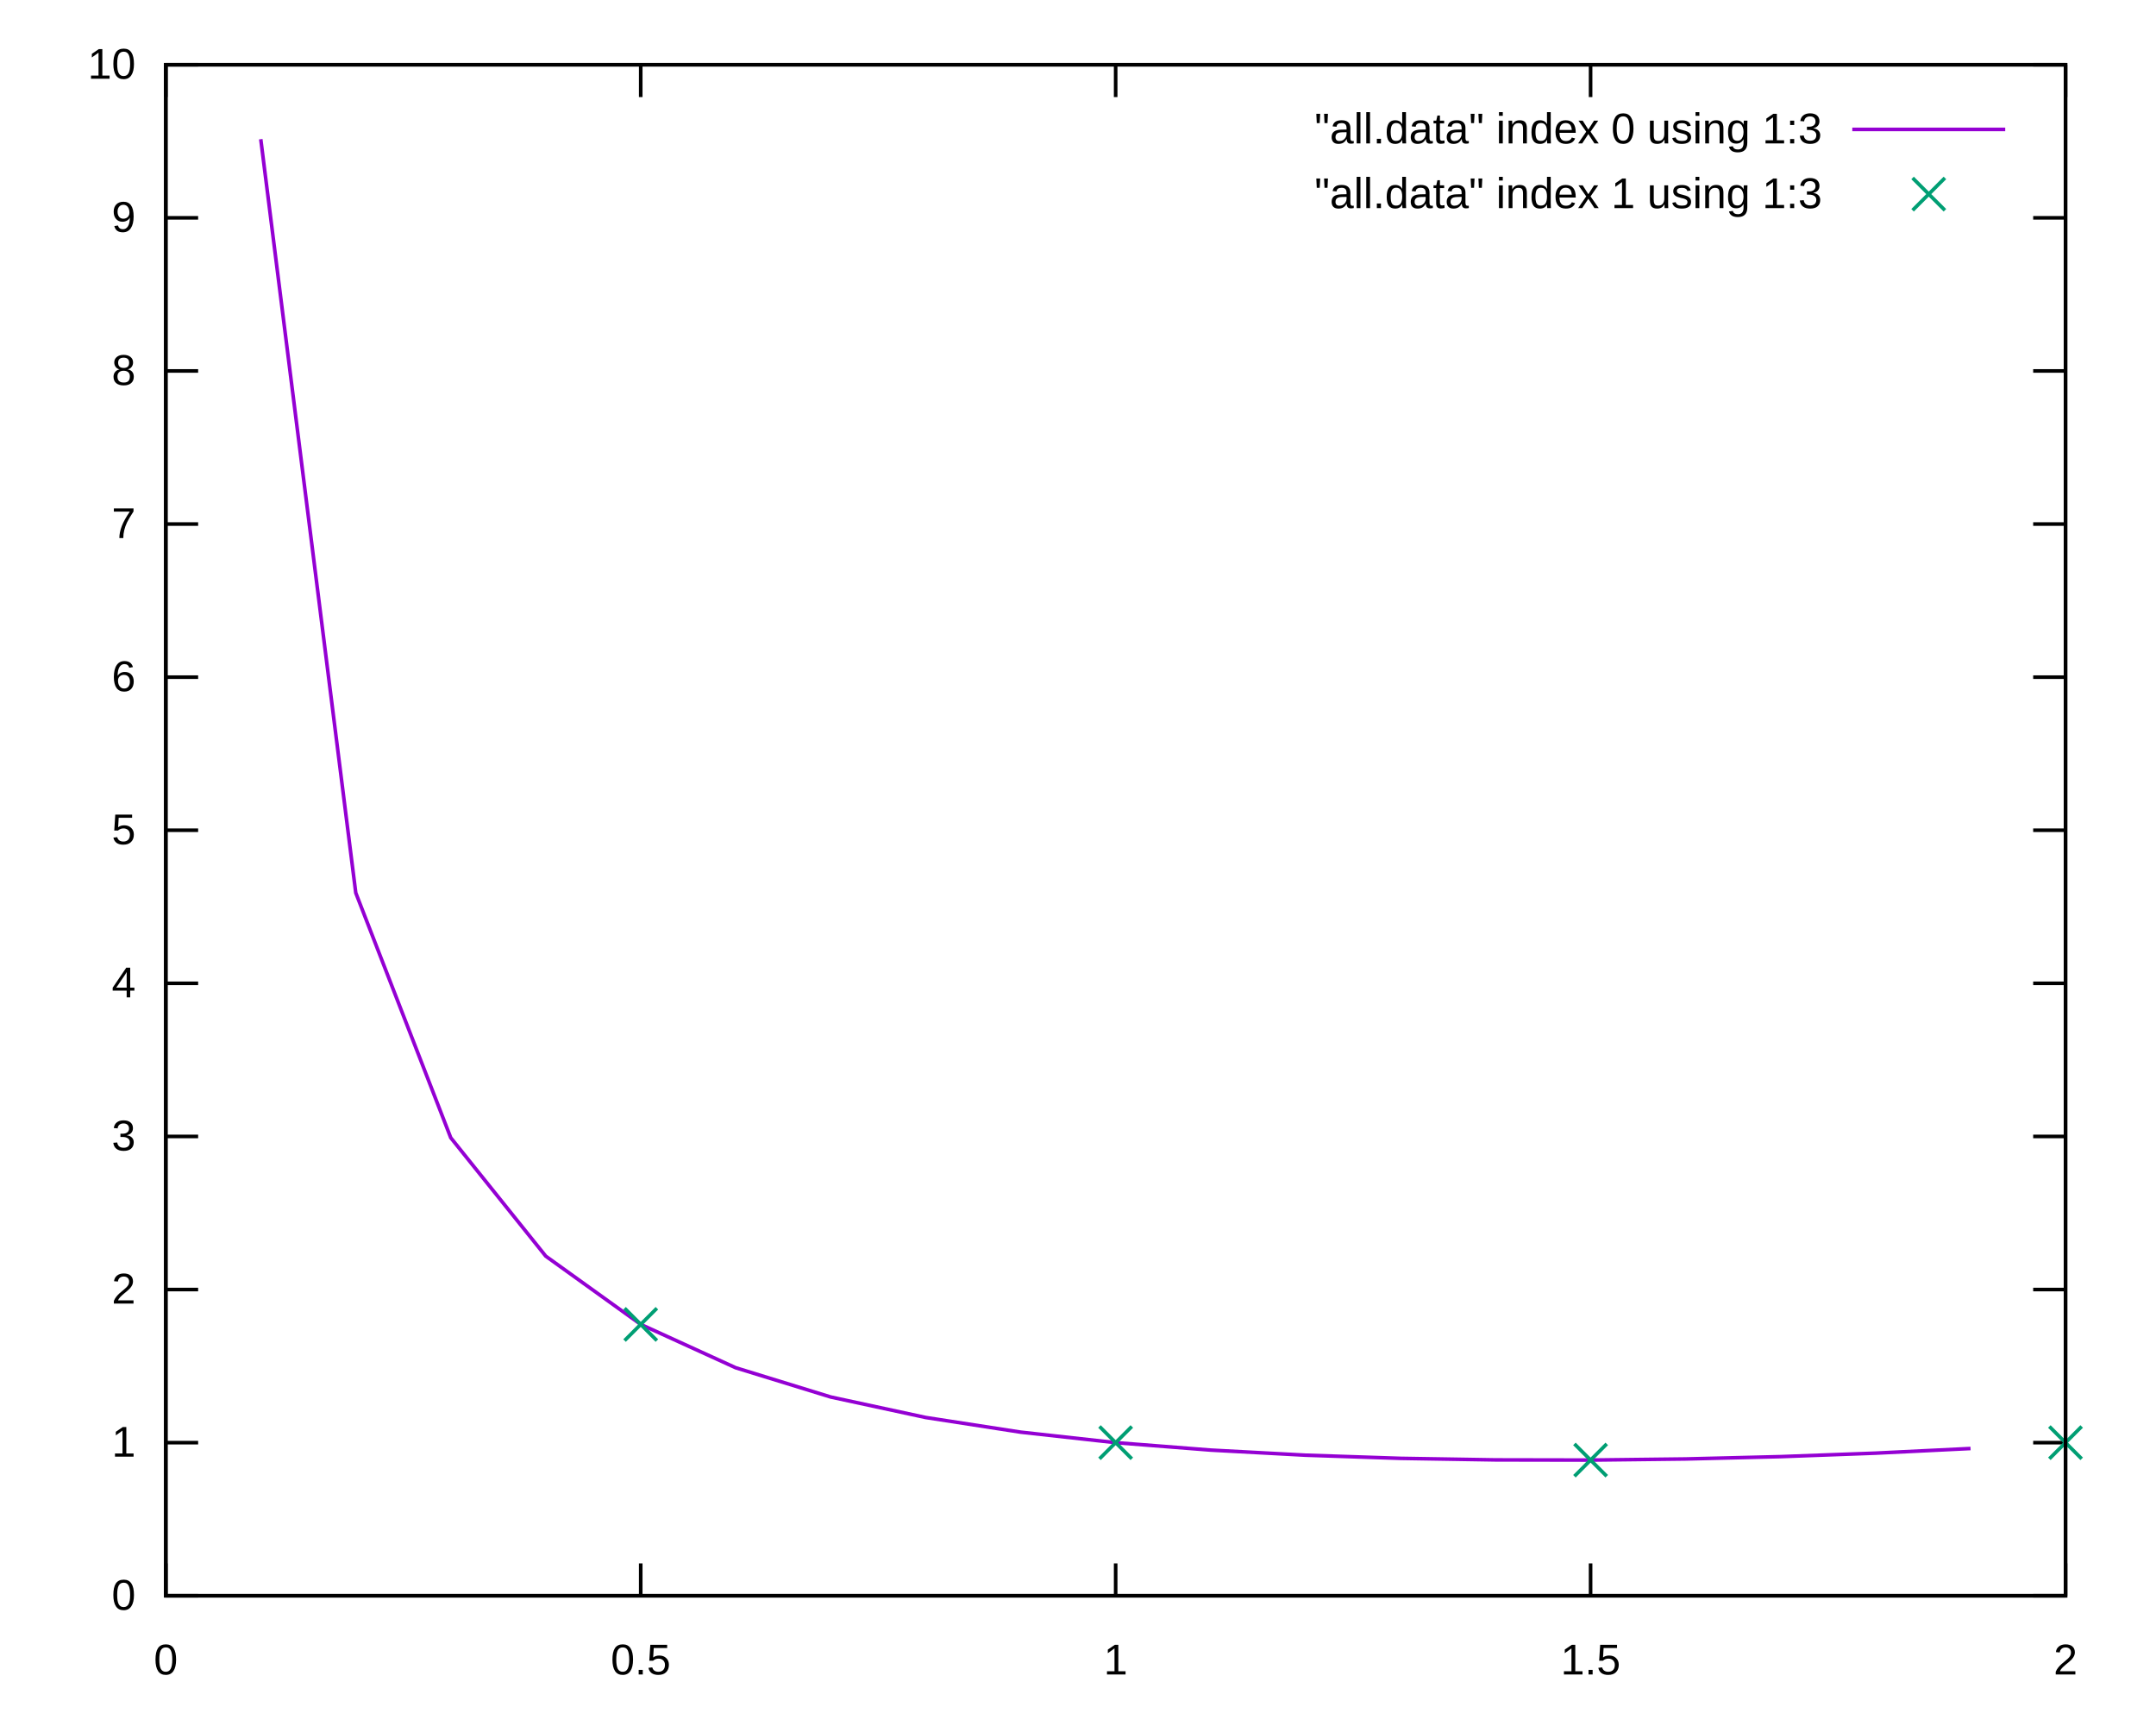
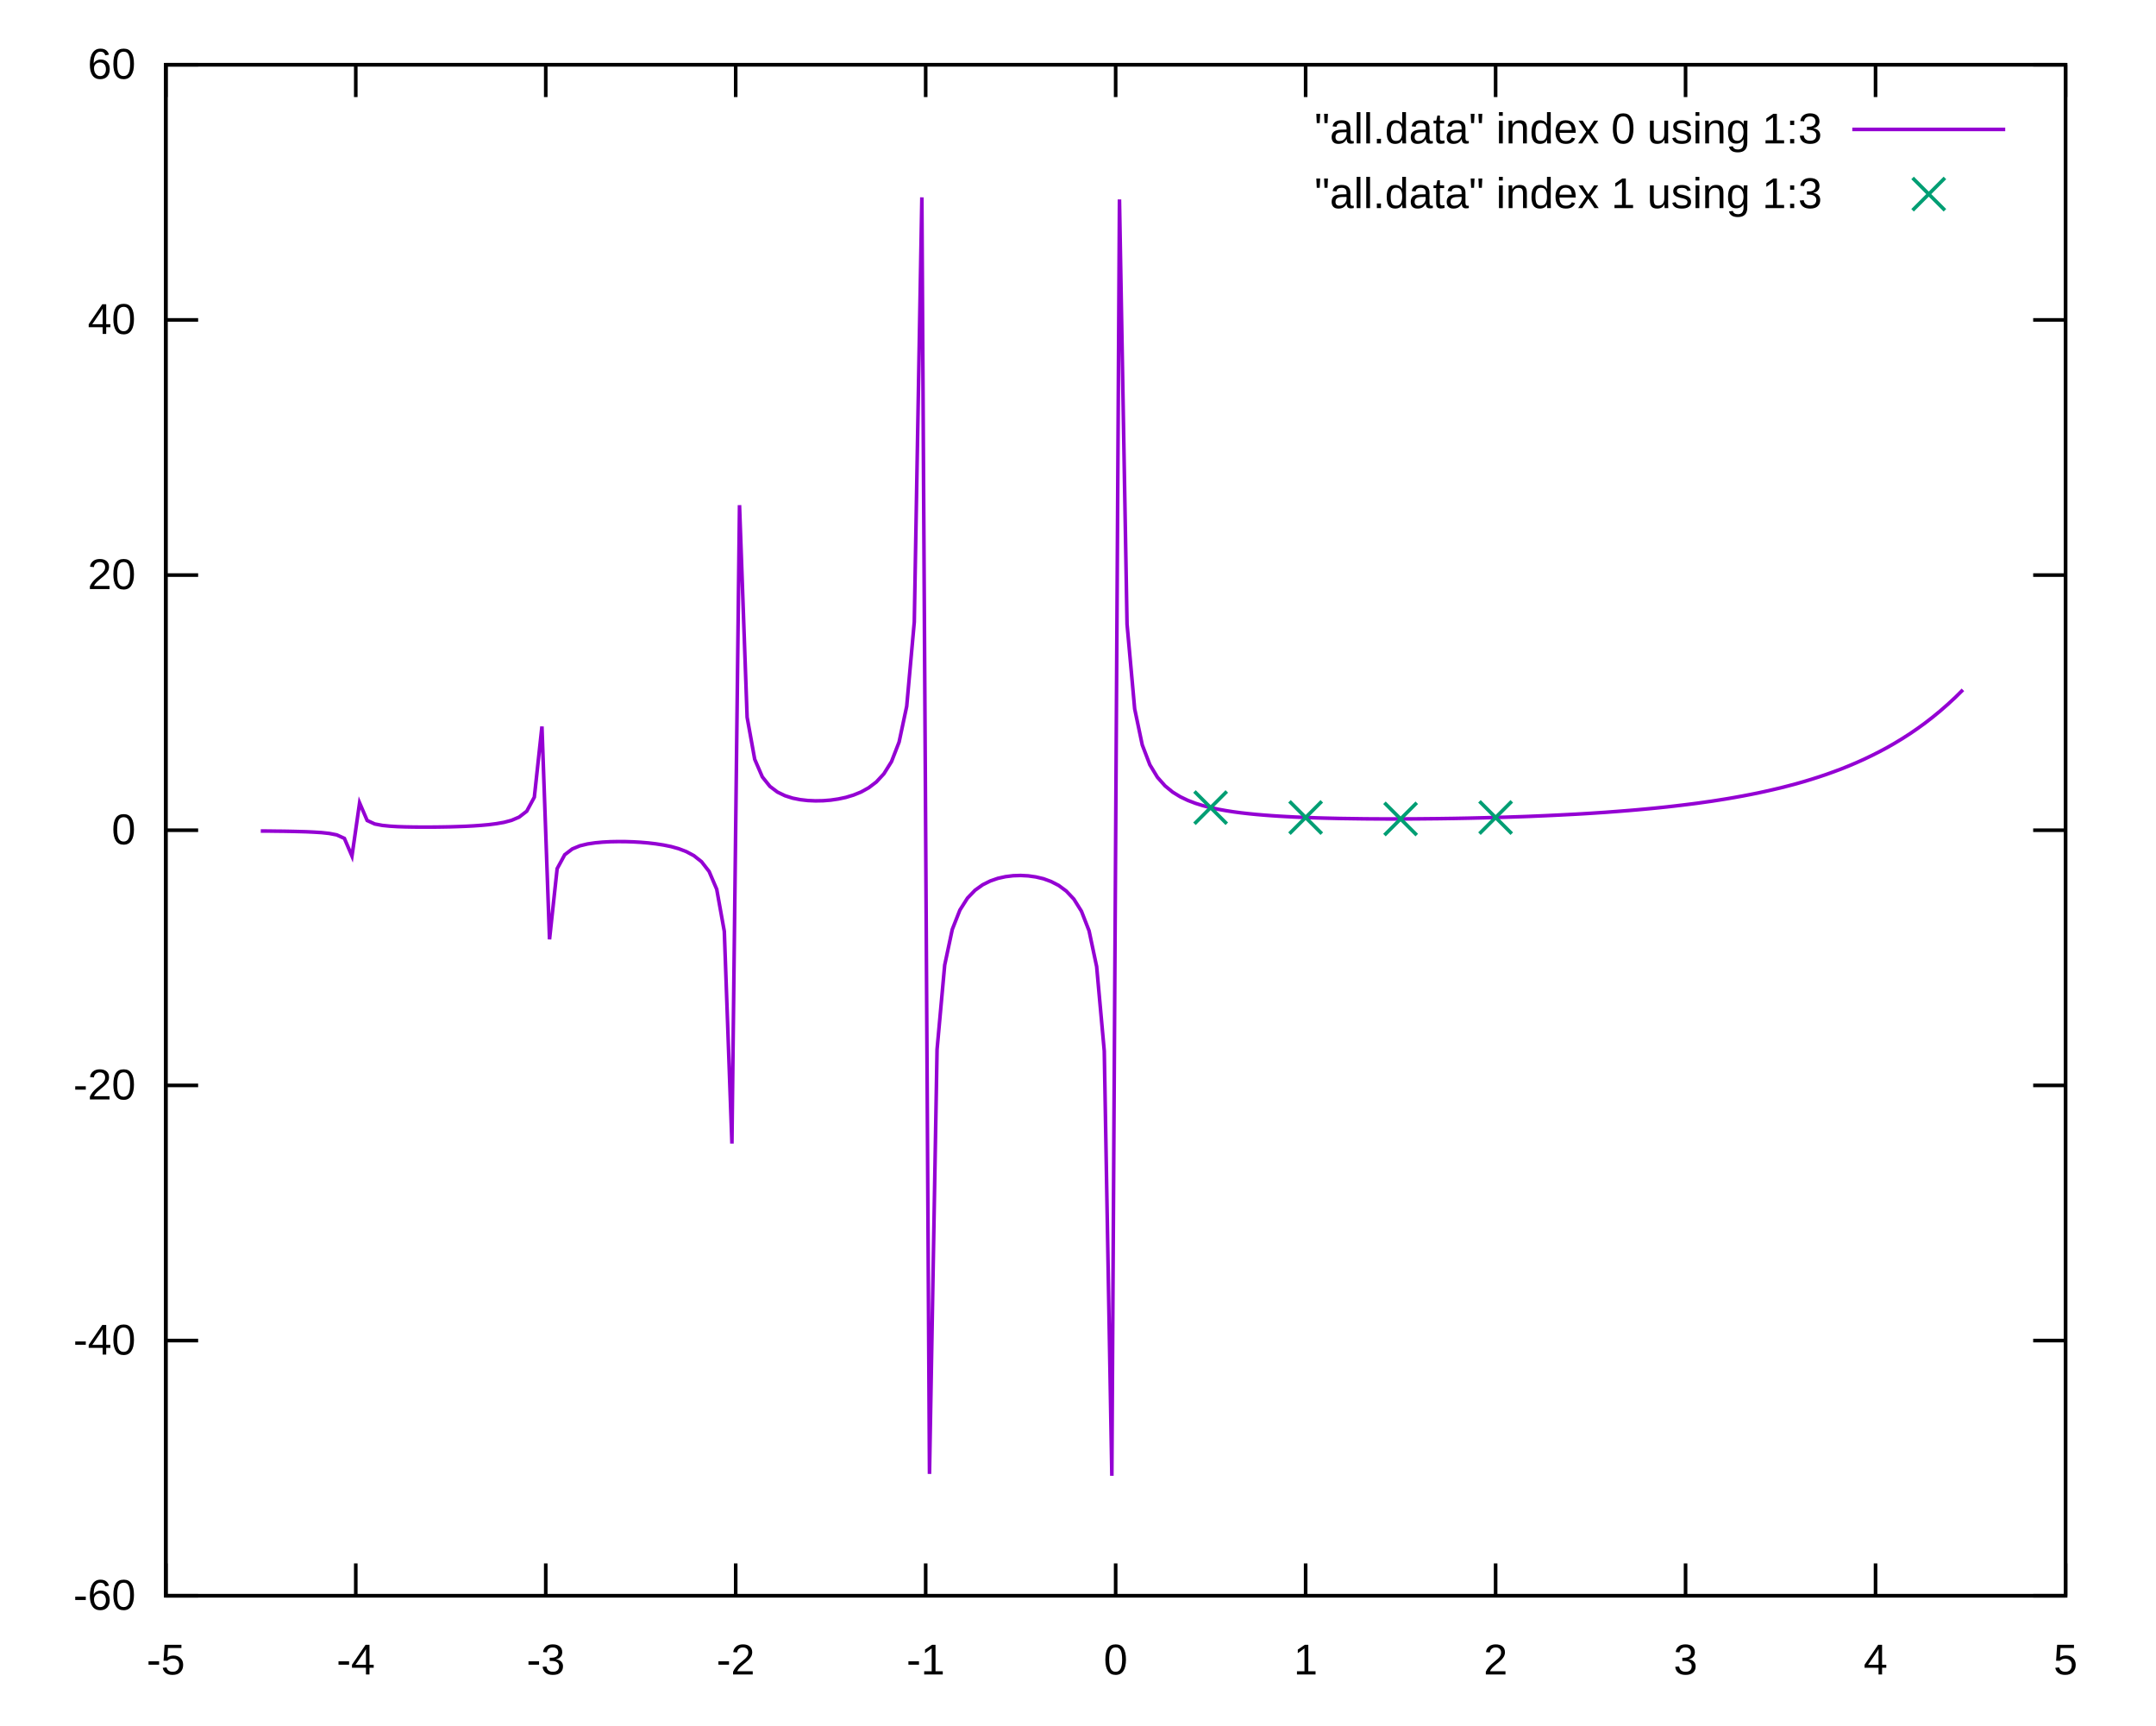
<svg xmlns="http://www.w3.org/2000/svg" xmlns:xlink="http://www.w3.org/1999/xlink" width="600" height="480" viewBox="0 0 600 480">
  <g id="gnuplot_canvas">
    <rect x="0" y="0" width="600" height="480" fill="none" />
    <defs>
      <circle id="gpDot" r="0.5" stroke-width="0.5" stroke="currentColor" />
      <path id="gpPt0" stroke-width="0.222" stroke="currentColor" d="M-1,0 h2 M0,-1 v2" />
      <path id="gpPt1" stroke-width="0.222" stroke="currentColor" d="M-1,-1 L1,1 M1,-1 L-1,1" />
      <path id="gpPt2" stroke-width="0.222" stroke="currentColor" d="M-1,0 L1,0 M0,-1 L0,1 M-1,-1 L1,1 M-1,1 L1,-1" />
      <rect id="gpPt3" stroke-width="0.222" stroke="currentColor" x="-1" y="-1" width="2" height="2" />
      <rect id="gpPt4" stroke-width="0.222" stroke="currentColor" fill="currentColor" x="-1" y="-1" width="2" height="2" />
      <circle id="gpPt5" stroke-width="0.222" stroke="currentColor" cx="0" cy="0" r="1" />
      <use xlink:href="#gpPt5" id="gpPt6" fill="currentColor" stroke="none" />
      <path id="gpPt7" stroke-width="0.222" stroke="currentColor" d="M0,-1.33 L-1.33,0.67 L1.33,0.67 z" />
      <use xlink:href="#gpPt7" id="gpPt8" fill="currentColor" stroke="none" />
      <use xlink:href="#gpPt7" id="gpPt9" stroke="currentColor" transform="rotate(180)" />
      <use xlink:href="#gpPt9" id="gpPt10" fill="currentColor" stroke="none" />
      <use xlink:href="#gpPt3" id="gpPt11" stroke="currentColor" transform="rotate(45)" />
      <use xlink:href="#gpPt11" id="gpPt12" fill="currentColor" stroke="none" />
      <path id="gpPt13" stroke-width="0.222" stroke="currentColor" d="M0,1.330 L1.265,0.411 L0.782,-1.067 L-0.782,-1.076 L-1.265,0.411 z" />
      <use xlink:href="#gpPt13" id="gpPt14" fill="currentColor" stroke="none" />
      <filter id="textbox" filterUnits="objectBoundingBox" x="0" y="0" height="1" width="1">
        <feFlood flood-color="white" flood-opacity="1" result="bgnd" />
        <feComposite in="SourceGraphic" in2="bgnd" operator="atop" />
      </filter>
      <filter id="greybox" filterUnits="objectBoundingBox" x="0" y="0" height="1" width="1">
        <feFlood flood-color="lightgrey" flood-opacity="1" result="grey" />
        <feComposite in="SourceGraphic" in2="grey" operator="atop" />
      </filter>
    </defs>
    <g fill="none" color="white" stroke="currentColor" stroke-width="1.00" stroke-linecap="butt" stroke-linejoin="miter">
</g>
    <g fill="none" color="black" stroke="currentColor" stroke-width="1.00" stroke-linecap="butt" stroke-linejoin="miter">
      <path stroke="black" d="M46.14,444.00 L55.14,444.00 M574.82,444.00 L565.82,444.00  " />
      <g transform="translate(37.75,447.90)" stroke="none" fill="black" font-family="Arial" font-size="12.00" text-anchor="end">
        <text>
-           <tspan font-family="Arial"> 0</tspan>
-         </text>
-       </g>
-     </g>
-     <g fill="none" color="black" stroke="currentColor" stroke-width="1.00" stroke-linecap="butt" stroke-linejoin="miter">
-       <path stroke="black" d="M46.14,401.40 L55.14,401.40 M574.82,401.40 L565.82,401.40  " />
-       <g transform="translate(37.75,405.30)" stroke="none" fill="black" font-family="Arial" font-size="12.00" text-anchor="end">
-         <text>
-           <tspan font-family="Arial"> 1</tspan>
-         </text>
-       </g>
-     </g>
-     <g fill="none" color="black" stroke="currentColor" stroke-width="1.00" stroke-linecap="butt" stroke-linejoin="miter">
-       <path stroke="black" d="M46.14,358.80 L55.14,358.80 M574.82,358.80 L565.82,358.80  " />
-       <g transform="translate(37.75,362.70)" stroke="none" fill="black" font-family="Arial" font-size="12.00" text-anchor="end">
-         <text>
-           <tspan font-family="Arial"> 2</tspan>
-         </text>
-       </g>
-     </g>
-     <g fill="none" color="black" stroke="currentColor" stroke-width="1.00" stroke-linecap="butt" stroke-linejoin="miter">
-       <path stroke="black" d="M46.14,316.20 L55.14,316.20 M574.82,316.20 L565.82,316.20  " />
-       <g transform="translate(37.75,320.10)" stroke="none" fill="black" font-family="Arial" font-size="12.00" text-anchor="end">
-         <text>
-           <tspan font-family="Arial"> 3</tspan>
-         </text>
-       </g>
-     </g>
-     <g fill="none" color="black" stroke="currentColor" stroke-width="1.00" stroke-linecap="butt" stroke-linejoin="miter">
-       <path stroke="black" d="M46.14,273.60 L55.14,273.60 M574.82,273.60 L565.82,273.60  " />
-       <g transform="translate(37.75,277.50)" stroke="none" fill="black" font-family="Arial" font-size="12.00" text-anchor="end">
-         <text>
-           <tspan font-family="Arial"> 4</tspan>
+           <tspan font-family="Arial">-60</tspan>
+         </text>
+       </g>
+     </g>
+     <g fill="none" color="black" stroke="currentColor" stroke-width="1.00" stroke-linecap="butt" stroke-linejoin="miter">
+       <path stroke="black" d="M46.14,373.00 L55.14,373.00 M574.82,373.00 L565.82,373.00  " />
+       <g transform="translate(37.75,376.90)" stroke="none" fill="black" font-family="Arial" font-size="12.00" text-anchor="end">
+         <text>
+           <tspan font-family="Arial">-40</tspan>
+         </text>
+       </g>
+     </g>
+     <g fill="none" color="black" stroke="currentColor" stroke-width="1.00" stroke-linecap="butt" stroke-linejoin="miter">
+       <path stroke="black" d="M46.14,302.00 L55.14,302.00 M574.82,302.00 L565.82,302.00  " />
+       <g transform="translate(37.75,305.90)" stroke="none" fill="black" font-family="Arial" font-size="12.00" text-anchor="end">
+         <text>
+           <tspan font-family="Arial">-20</tspan>
        </text>
      </g>
    </g>
    <g fill="none" color="black" stroke="currentColor" stroke-width="1.00" stroke-linecap="butt" stroke-linejoin="miter">
      <path stroke="black" d="M46.14,231.00 L55.14,231.00 M574.82,231.00 L565.82,231.00  " />
      <g transform="translate(37.75,234.90)" stroke="none" fill="black" font-family="Arial" font-size="12.00" text-anchor="end">
        <text>
-           <tspan font-family="Arial"> 5</tspan>
-         </text>
-       </g>
-     </g>
-     <g fill="none" color="black" stroke="currentColor" stroke-width="1.00" stroke-linecap="butt" stroke-linejoin="miter">
-       <path stroke="black" d="M46.14,188.41 L55.14,188.41 M574.82,188.41 L565.82,188.41  " />
-       <g transform="translate(37.75,192.31)" stroke="none" fill="black" font-family="Arial" font-size="12.00" text-anchor="end">
-         <text>
-           <tspan font-family="Arial"> 6</tspan>
-         </text>
-       </g>
-     </g>
-     <g fill="none" color="black" stroke="currentColor" stroke-width="1.00" stroke-linecap="butt" stroke-linejoin="miter">
-       <path stroke="black" d="M46.14,145.81 L55.14,145.81 M574.82,145.81 L565.82,145.81  " />
-       <g transform="translate(37.75,149.71)" stroke="none" fill="black" font-family="Arial" font-size="12.00" text-anchor="end">
-         <text>
-           <tspan font-family="Arial"> 7</tspan>
-         </text>
-       </g>
-     </g>
-     <g fill="none" color="black" stroke="currentColor" stroke-width="1.00" stroke-linecap="butt" stroke-linejoin="miter">
-       <path stroke="black" d="M46.14,103.21 L55.14,103.21 M574.82,103.21 L565.82,103.21  " />
-       <g transform="translate(37.75,107.11)" stroke="none" fill="black" font-family="Arial" font-size="12.00" text-anchor="end">
-         <text>
-           <tspan font-family="Arial"> 8</tspan>
-         </text>
-       </g>
-     </g>
-     <g fill="none" color="black" stroke="currentColor" stroke-width="1.00" stroke-linecap="butt" stroke-linejoin="miter">
-       <path stroke="black" d="M46.14,60.61 L55.14,60.61 M574.82,60.61 L565.82,60.61  " />
-       <g transform="translate(37.75,64.51)" stroke="none" fill="black" font-family="Arial" font-size="12.00" text-anchor="end">
-         <text>
-           <tspan font-family="Arial"> 9</tspan>
+           <tspan font-family="Arial"> 0</tspan>
+         </text>
+       </g>
+     </g>
+     <g fill="none" color="black" stroke="currentColor" stroke-width="1.00" stroke-linecap="butt" stroke-linejoin="miter">
+       <path stroke="black" d="M46.14,160.01 L55.14,160.01 M574.82,160.01 L565.82,160.01  " />
+       <g transform="translate(37.75,163.91)" stroke="none" fill="black" font-family="Arial" font-size="12.00" text-anchor="end">
+         <text>
+           <tspan font-family="Arial"> 20</tspan>
+         </text>
+       </g>
+     </g>
+     <g fill="none" color="black" stroke="currentColor" stroke-width="1.00" stroke-linecap="butt" stroke-linejoin="miter">
+       <path stroke="black" d="M46.14,89.01 L55.14,89.01 M574.82,89.01 L565.82,89.01  " />
+       <g transform="translate(37.75,92.91)" stroke="none" fill="black" font-family="Arial" font-size="12.00" text-anchor="end">
+         <text>
+           <tspan font-family="Arial"> 40</tspan>
        </text>
      </g>
    </g>
    <g fill="none" color="black" stroke="currentColor" stroke-width="1.00" stroke-linecap="butt" stroke-linejoin="miter">
      <path stroke="black" d="M46.14,18.01 L55.14,18.01 M574.82,18.01 L565.82,18.01  " />
      <g transform="translate(37.75,21.91)" stroke="none" fill="black" font-family="Arial" font-size="12.00" text-anchor="end">
        <text>
-           <tspan font-family="Arial"> 10</tspan>
+           <tspan font-family="Arial"> 60</tspan>
        </text>
      </g>
    </g>
    <g fill="none" color="black" stroke="currentColor" stroke-width="1.00" stroke-linecap="butt" stroke-linejoin="miter">
      <path stroke="black" d="M46.14,444.00 L46.14,435.00 M46.14,18.01 L46.14,27.01  " />
      <g transform="translate(46.14,465.90)" stroke="none" fill="black" font-family="Arial" font-size="12.00" text-anchor="middle">
        <text>
-           <tspan font-family="Arial"> 0</tspan>
-         </text>
-       </g>
-     </g>
-     <g fill="none" color="black" stroke="currentColor" stroke-width="1.00" stroke-linecap="butt" stroke-linejoin="miter">
-       <path stroke="black" d="M178.31,444.00 L178.31,435.00 M178.31,18.01 L178.31,27.01  " />
-       <g transform="translate(178.31,465.90)" stroke="none" fill="black" font-family="Arial" font-size="12.00" text-anchor="middle">
-         <text>
-           <tspan font-family="Arial"> 0.5</tspan>
+           <tspan font-family="Arial">-5</tspan>
+         </text>
+       </g>
+     </g>
+     <g fill="none" color="black" stroke="currentColor" stroke-width="1.00" stroke-linecap="butt" stroke-linejoin="miter">
+       <path stroke="black" d="M99.01,444.00 L99.01,435.00 M99.01,18.01 L99.01,27.01  " />
+       <g transform="translate(99.01,465.90)" stroke="none" fill="black" font-family="Arial" font-size="12.00" text-anchor="middle">
+         <text>
+           <tspan font-family="Arial">-4</tspan>
+         </text>
+       </g>
+     </g>
+     <g fill="none" color="black" stroke="currentColor" stroke-width="1.00" stroke-linecap="butt" stroke-linejoin="miter">
+       <path stroke="black" d="M151.88,444.00 L151.88,435.00 M151.88,18.01 L151.88,27.01  " />
+       <g transform="translate(151.88,465.90)" stroke="none" fill="black" font-family="Arial" font-size="12.00" text-anchor="middle">
+         <text>
+           <tspan font-family="Arial">-3</tspan>
+         </text>
+       </g>
+     </g>
+     <g fill="none" color="black" stroke="currentColor" stroke-width="1.00" stroke-linecap="butt" stroke-linejoin="miter">
+       <path stroke="black" d="M204.74,444.00 L204.74,435.00 M204.74,18.01 L204.74,27.01  " />
+       <g transform="translate(204.74,465.90)" stroke="none" fill="black" font-family="Arial" font-size="12.00" text-anchor="middle">
+         <text>
+           <tspan font-family="Arial">-2</tspan>
+         </text>
+       </g>
+     </g>
+     <g fill="none" color="black" stroke="currentColor" stroke-width="1.00" stroke-linecap="butt" stroke-linejoin="miter">
+       <path stroke="black" d="M257.61,444.00 L257.61,435.00 M257.61,18.01 L257.61,27.01  " />
+       <g transform="translate(257.61,465.90)" stroke="none" fill="black" font-family="Arial" font-size="12.00" text-anchor="middle">
+         <text>
+           <tspan font-family="Arial">-1</tspan>
        </text>
      </g>
    </g>
    <g fill="none" color="black" stroke="currentColor" stroke-width="1.00" stroke-linecap="butt" stroke-linejoin="miter">
      <path stroke="black" d="M310.48,444.00 L310.48,435.00 M310.48,18.01 L310.48,27.01  " />
      <g transform="translate(310.48,465.90)" stroke="none" fill="black" font-family="Arial" font-size="12.00" text-anchor="middle">
        <text>
+           <tspan font-family="Arial"> 0</tspan>
+         </text>
+       </g>
+     </g>
+     <g fill="none" color="black" stroke="currentColor" stroke-width="1.00" stroke-linecap="butt" stroke-linejoin="miter">
+       <path stroke="black" d="M363.35,444.00 L363.35,435.00 M363.35,18.01 L363.35,27.01  " />
+       <g transform="translate(363.35,465.90)" stroke="none" fill="black" font-family="Arial" font-size="12.00" text-anchor="middle">
+         <text>
          <tspan font-family="Arial"> 1</tspan>
        </text>
      </g>
    </g>
    <g fill="none" color="black" stroke="currentColor" stroke-width="1.00" stroke-linecap="butt" stroke-linejoin="miter">
-       <path stroke="black" d="M442.65,444.00 L442.65,435.00 M442.65,18.01 L442.65,27.01  " />
-       <g transform="translate(442.65,465.90)" stroke="none" fill="black" font-family="Arial" font-size="12.00" text-anchor="middle">
-         <text>
-           <tspan font-family="Arial"> 1.5</tspan>
+       <path stroke="black" d="M416.22,444.00 L416.22,435.00 M416.22,18.01 L416.22,27.01  " />
+       <g transform="translate(416.22,465.90)" stroke="none" fill="black" font-family="Arial" font-size="12.00" text-anchor="middle">
+         <text>
+           <tspan font-family="Arial"> 2</tspan>
+         </text>
+       </g>
+     </g>
+     <g fill="none" color="black" stroke="currentColor" stroke-width="1.00" stroke-linecap="butt" stroke-linejoin="miter">
+       <path stroke="black" d="M469.08,444.00 L469.08,435.00 M469.08,18.01 L469.08,27.01  " />
+       <g transform="translate(469.08,465.90)" stroke="none" fill="black" font-family="Arial" font-size="12.00" text-anchor="middle">
+         <text>
+           <tspan font-family="Arial"> 3</tspan>
+         </text>
+       </g>
+     </g>
+     <g fill="none" color="black" stroke="currentColor" stroke-width="1.00" stroke-linecap="butt" stroke-linejoin="miter">
+       <path stroke="black" d="M521.95,444.00 L521.95,435.00 M521.95,18.01 L521.95,27.01  " />
+       <g transform="translate(521.95,465.90)" stroke="none" fill="black" font-family="Arial" font-size="12.00" text-anchor="middle">
+         <text>
+           <tspan font-family="Arial"> 4</tspan>
        </text>
      </g>
    </g>
    <g fill="none" color="black" stroke="currentColor" stroke-width="1.00" stroke-linecap="butt" stroke-linejoin="miter">
      <path stroke="black" d="M574.82,444.00 L574.82,435.00 M574.82,18.01 L574.82,27.01  " />
      <g transform="translate(574.82,465.90)" stroke="none" fill="black" font-family="Arial" font-size="12.00" text-anchor="middle">
        <text>
-           <tspan font-family="Arial"> 2</tspan>
+           <tspan font-family="Arial"> 5</tspan>
        </text>
      </g>
    </g>
    <g fill="none" color="black" stroke="currentColor" stroke-width="1.00" stroke-linecap="butt" stroke-linejoin="miter">
</g>
    <g fill="none" color="black" stroke="currentColor" stroke-width="1.00" stroke-linecap="butt" stroke-linejoin="miter">
      <path stroke="black" d="M46.14,18.01 L46.14,444.00 L574.82,444.00 L574.82,18.01 L46.14,18.01 Z  " />
    </g>
    <g fill="none" color="black" stroke="currentColor" stroke-width="1.00" stroke-linecap="butt" stroke-linejoin="miter">
</g>
    <g id="gnuplot_plot_1">
      <g fill="none" color="black" stroke="currentColor" stroke-width="1.00" stroke-linecap="butt" stroke-linejoin="miter">
        <g transform="translate(507.09,39.91)" stroke="none" fill="black" font-family="Arial" font-size="12.00" text-anchor="end">
          <text>"all.data" index 0 using 1:3</text>
        </g>
      </g>
      <g fill="none" color="black" stroke="currentColor" stroke-width="1.00" stroke-linecap="butt" stroke-linejoin="miter">
-         <path stroke="rgb(148,   0, 211)" d="M515.48,36.01 L558.04,36.01 M72.57,38.73 L99.01,248.43 L125.44,316.56 L151.88,349.51 L178.31,368.50 L204.74,380.56   L231.18,388.70 L257.61,394.40 L284.05,398.48 L310.48,401.40 L336.91,403.47 L363.35,404.89 L389.78,405.77 L416.22,406.20   L442.65,406.25 L469.08,405.94 L495.52,405.29 L521.95,404.32 L548.39,403.03  " />
+         <path stroke="rgb(148,   0, 211)" d="M515.48,36.01 L558.04,36.01 M72.57,231.22 L74.69,231.23 L76.80,231.26 L78.92,231.28 L81.03,231.32 L83.15,231.37   L85.26,231.43 L87.38,231.53 L89.49,231.66 L91.61,231.89 L93.72,232.30 L95.84,233.27 L97.95,238.19 L100.07,223.38   L102.18,228.29 L104.29,229.26 L106.41,229.66 L108.52,229.87 L110.64,230.00 L112.75,230.07 L114.87,230.11 L116.98,230.13   L119.10,230.13 L121.21,230.12 L123.33,230.09 L125.44,230.05 L127.56,229.98 L129.67,229.90 L131.79,229.79 L133.90,229.64   L136.02,229.45 L138.13,229.18 L140.25,228.81 L142.36,228.25 L144.47,227.35 L146.59,225.71 L148.70,221.81 L150.82,202.14   L152.93,261.36 L155.05,241.70 L157.16,237.82 L159.28,236.20 L161.39,235.33 L163.51,234.82 L165.62,234.51 L167.74,234.31   L169.85,234.20 L171.97,234.16 L174.08,234.17 L176.20,234.24 L178.31,234.36 L180.42,234.54 L182.54,234.79 L184.65,235.12   L186.77,235.55 L188.88,236.14 L191.00,236.95 L193.11,238.08 L195.23,239.76 L197.34,242.47 L199.46,247.43 L201.57,259.14   L203.69,318.18 L205.80,140.55 L207.92,199.57 L210.03,211.26 L212.15,216.16 L214.26,218.80 L216.37,220.39 L218.49,221.41   L220.60,222.08 L222.72,222.50 L224.83,222.74 L226.95,222.83 L229.06,222.79 L231.18,222.62 L233.29,222.31 L235.41,221.86   L237.52,221.22 L239.64,220.36 L241.75,219.19 L243.87,217.58 L245.98,215.30 L248.10,211.91 L250.21,206.47 L252.33,196.52   L254.44,173.05 L256.55,54.91 L258.67,410.10 L260.78,291.98 L262.90,268.53 L265.01,258.61 L267.13,253.22 L269.24,249.89   L271.36,247.69 L273.47,246.18 L275.59,245.12 L277.70,244.39 L279.82,243.92 L281.93,243.66 L284.05,243.59 L286.16,243.70   L288.28,244.00 L290.39,244.50 L292.50,245.27 L294.62,246.36 L296.73,247.92 L298.85,250.17 L300.96,253.54 L303.08,258.98   L305.19,268.94 L307.31,292.44 L309.42,410.62 L311.54,55.49 L313.65,173.69 L315.77,197.23 L317.88,207.26 L320.00,212.79   L322.11,216.27 L324.23,218.66 L326.34,220.39 L328.46,221.69 L330.57,222.70 L332.68,223.51 L334.80,224.17 L336.91,224.71   L339.03,225.17 L341.14,225.55 L343.26,225.88 L345.37,226.16 L347.49,226.40 L349.60,226.61 L351.72,226.79 L353.83,226.95   L355.95,227.09 L358.06,227.21 L360.18,227.32 L362.29,227.41 L364.41,227.49 L366.52,227.57 L368.63,227.63 L370.75,227.68   L372.86,227.73 L374.98,227.76 L377.09,227.79 L379.21,227.82 L381.32,227.84 L383.44,227.85 L385.55,227.86 L387.67,227.86   L389.78,227.86 L391.90,227.85 L394.01,227.84 L396.13,227.82 L398.24,227.80 L400.36,227.78 L402.47,227.75 L404.59,227.72   L406.70,227.68 L408.81,227.64 L410.93,227.59 L413.04,227.54 L415.16,227.48 L417.27,227.42 L419.39,227.36 L421.50,227.29   L423.62,227.22 L425.73,227.14 L427.85,227.05 L429.96,226.96 L432.08,226.86 L434.19,226.76 L436.31,226.65 L438.42,226.54   L440.54,226.42 L442.65,226.29 L444.76,226.15 L446.88,226.01 L448.99,225.85 L451.11,225.69 L453.22,225.52 L455.34,225.34   L457.45,225.15 L459.57,224.95 L461.68,224.74 L463.80,224.52 L465.91,224.28 L468.03,224.03 L470.14,223.77 L472.26,223.50   L474.37,223.20 L476.49,222.90 L478.60,222.57 L480.71,222.23 L482.83,221.86 L484.94,221.48 L487.06,221.07 L489.17,220.65   L491.29,220.19 L493.40,219.71 L495.52,219.21 L497.63,218.67 L499.75,218.11 L501.86,217.51 L503.98,216.87 L506.09,216.20   L508.21,215.49 L510.32,214.73 L512.44,213.94 L514.55,213.09 L516.67,212.19 L518.78,211.24 L520.89,210.23 L523.01,209.16   L525.12,208.03 L527.24,206.82 L529.35,205.54 L531.47,204.18 L533.58,202.74 L535.70,201.20 L537.81,199.57 L539.93,197.83   L542.04,195.99 L544.16,194.03 L546.27,191.94  " />
      </g>
    </g>
    <g id="gnuplot_plot_2">
      <g fill="none" color="black" stroke="currentColor" stroke-width="1.00" stroke-linecap="butt" stroke-linejoin="miter">
        <g transform="translate(507.09,57.91)" stroke="none" fill="black" font-family="Arial" font-size="12.00" text-anchor="end">
          <text>"all.data" index 1 using 1:3</text>
        </g>
      </g>
      <g fill="none" color="black" stroke="currentColor" stroke-width="1.00" stroke-linecap="butt" stroke-linejoin="miter">
-         <use xlink:href="#gpPt1" transform="translate(178.31,368.50) scale(4.50)" color="rgb(  0, 158, 115)" />
-         <use xlink:href="#gpPt1" transform="translate(310.48,401.40) scale(4.50)" color="rgb(  0, 158, 115)" />
-         <use xlink:href="#gpPt1" transform="translate(442.65,406.25) scale(4.50)" color="rgb(  0, 158, 115)" />
-         <use xlink:href="#gpPt1" transform="translate(574.82,401.40) scale(4.50)" color="rgb(  0, 158, 115)" />
+         <use xlink:href="#gpPt1" transform="translate(336.91,224.71) scale(4.50)" color="rgb(  0, 158, 115)" />
+         <use xlink:href="#gpPt1" transform="translate(363.35,227.46) scale(4.50)" color="rgb(  0, 158, 115)" />
+         <use xlink:href="#gpPt1" transform="translate(389.78,227.86) scale(4.50)" color="rgb(  0, 158, 115)" />
+         <use xlink:href="#gpPt1" transform="translate(416.22,227.46) scale(4.50)" color="rgb(  0, 158, 115)" />
        <use xlink:href="#gpPt1" transform="translate(536.76,54.01) scale(4.50)" color="rgb(  0, 158, 115)" />
      </g>
    </g>
    <g fill="none" color="white" stroke="rgb(  0, 158, 115)" stroke-width="2.00" stroke-linecap="butt" stroke-linejoin="miter">
</g>
    <g fill="none" color="black" stroke="currentColor" stroke-width="2.00" stroke-linecap="butt" stroke-linejoin="miter">
</g>
    <g fill="none" color="black" stroke="black" stroke-width="1.00" stroke-linecap="butt" stroke-linejoin="miter">
</g>
    <g fill="none" color="black" stroke="currentColor" stroke-width="1.00" stroke-linecap="butt" stroke-linejoin="miter">
      <path stroke="black" d="M46.14,18.01 L46.14,444.00 L574.82,444.00 L574.82,18.01 L46.14,18.01 Z  " />
    </g>
    <g fill="none" color="black" stroke="currentColor" stroke-width="1.00" stroke-linecap="butt" stroke-linejoin="miter">
</g>
  </g>
</svg>
